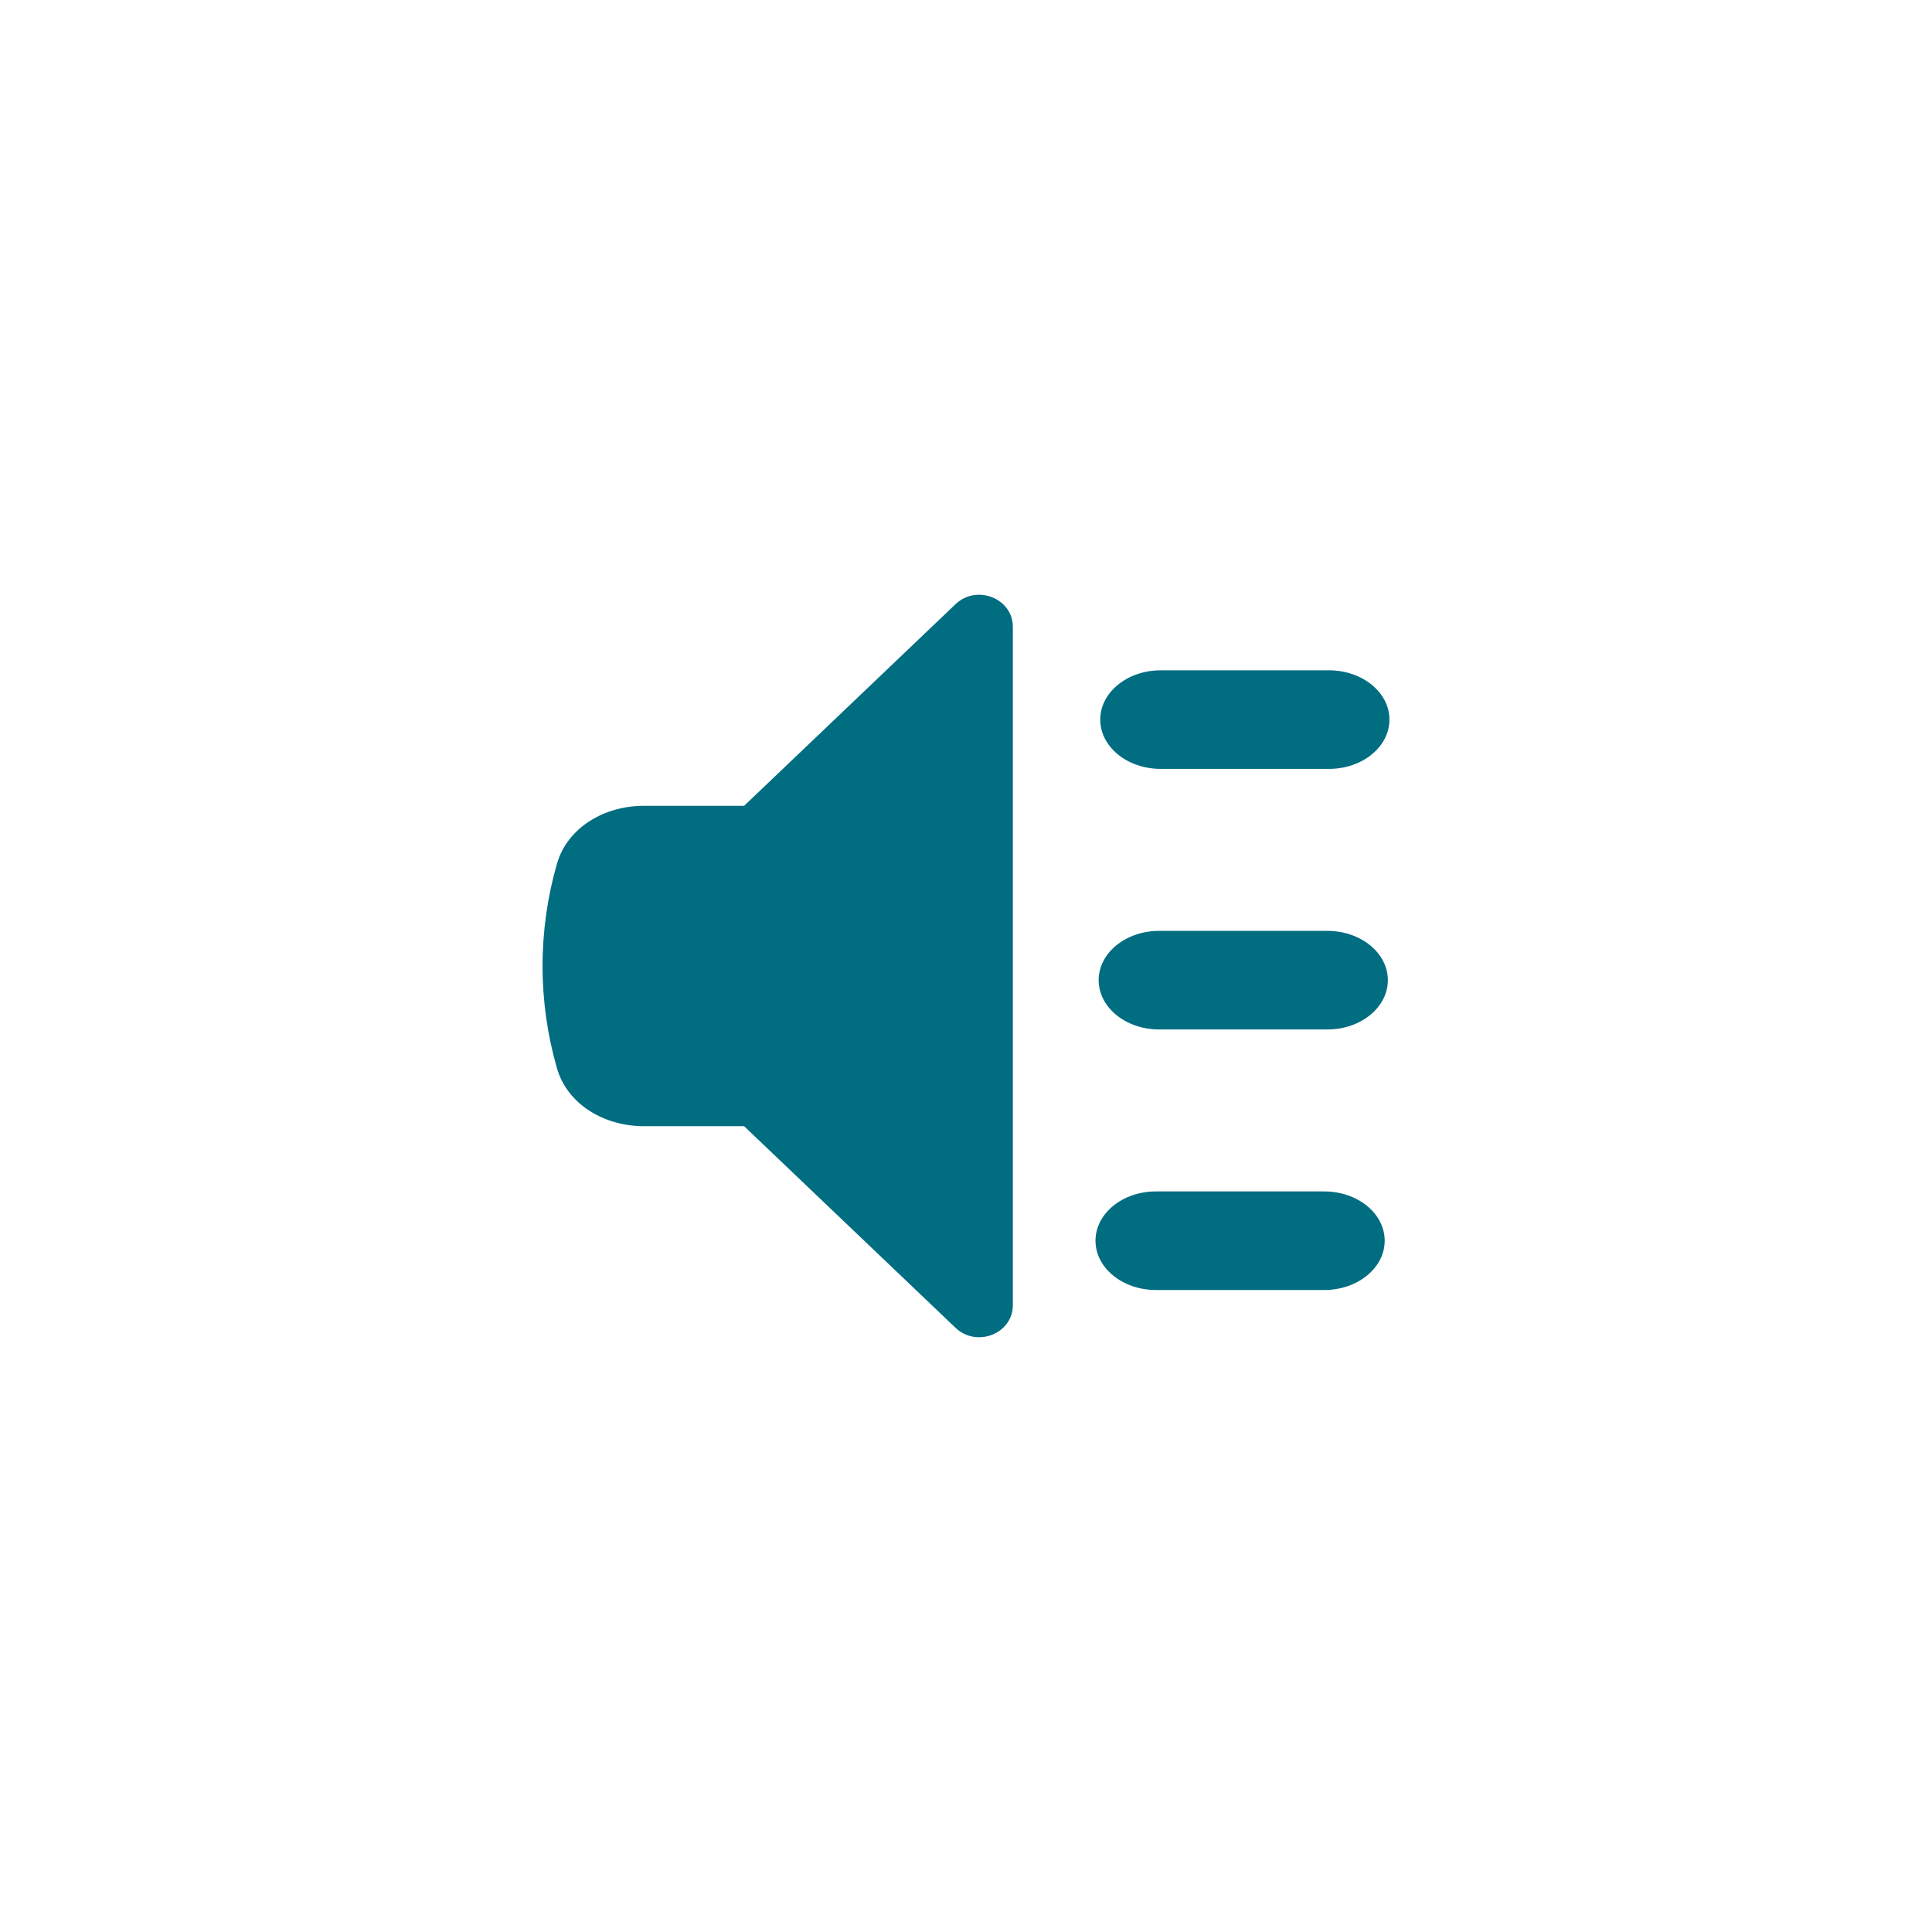
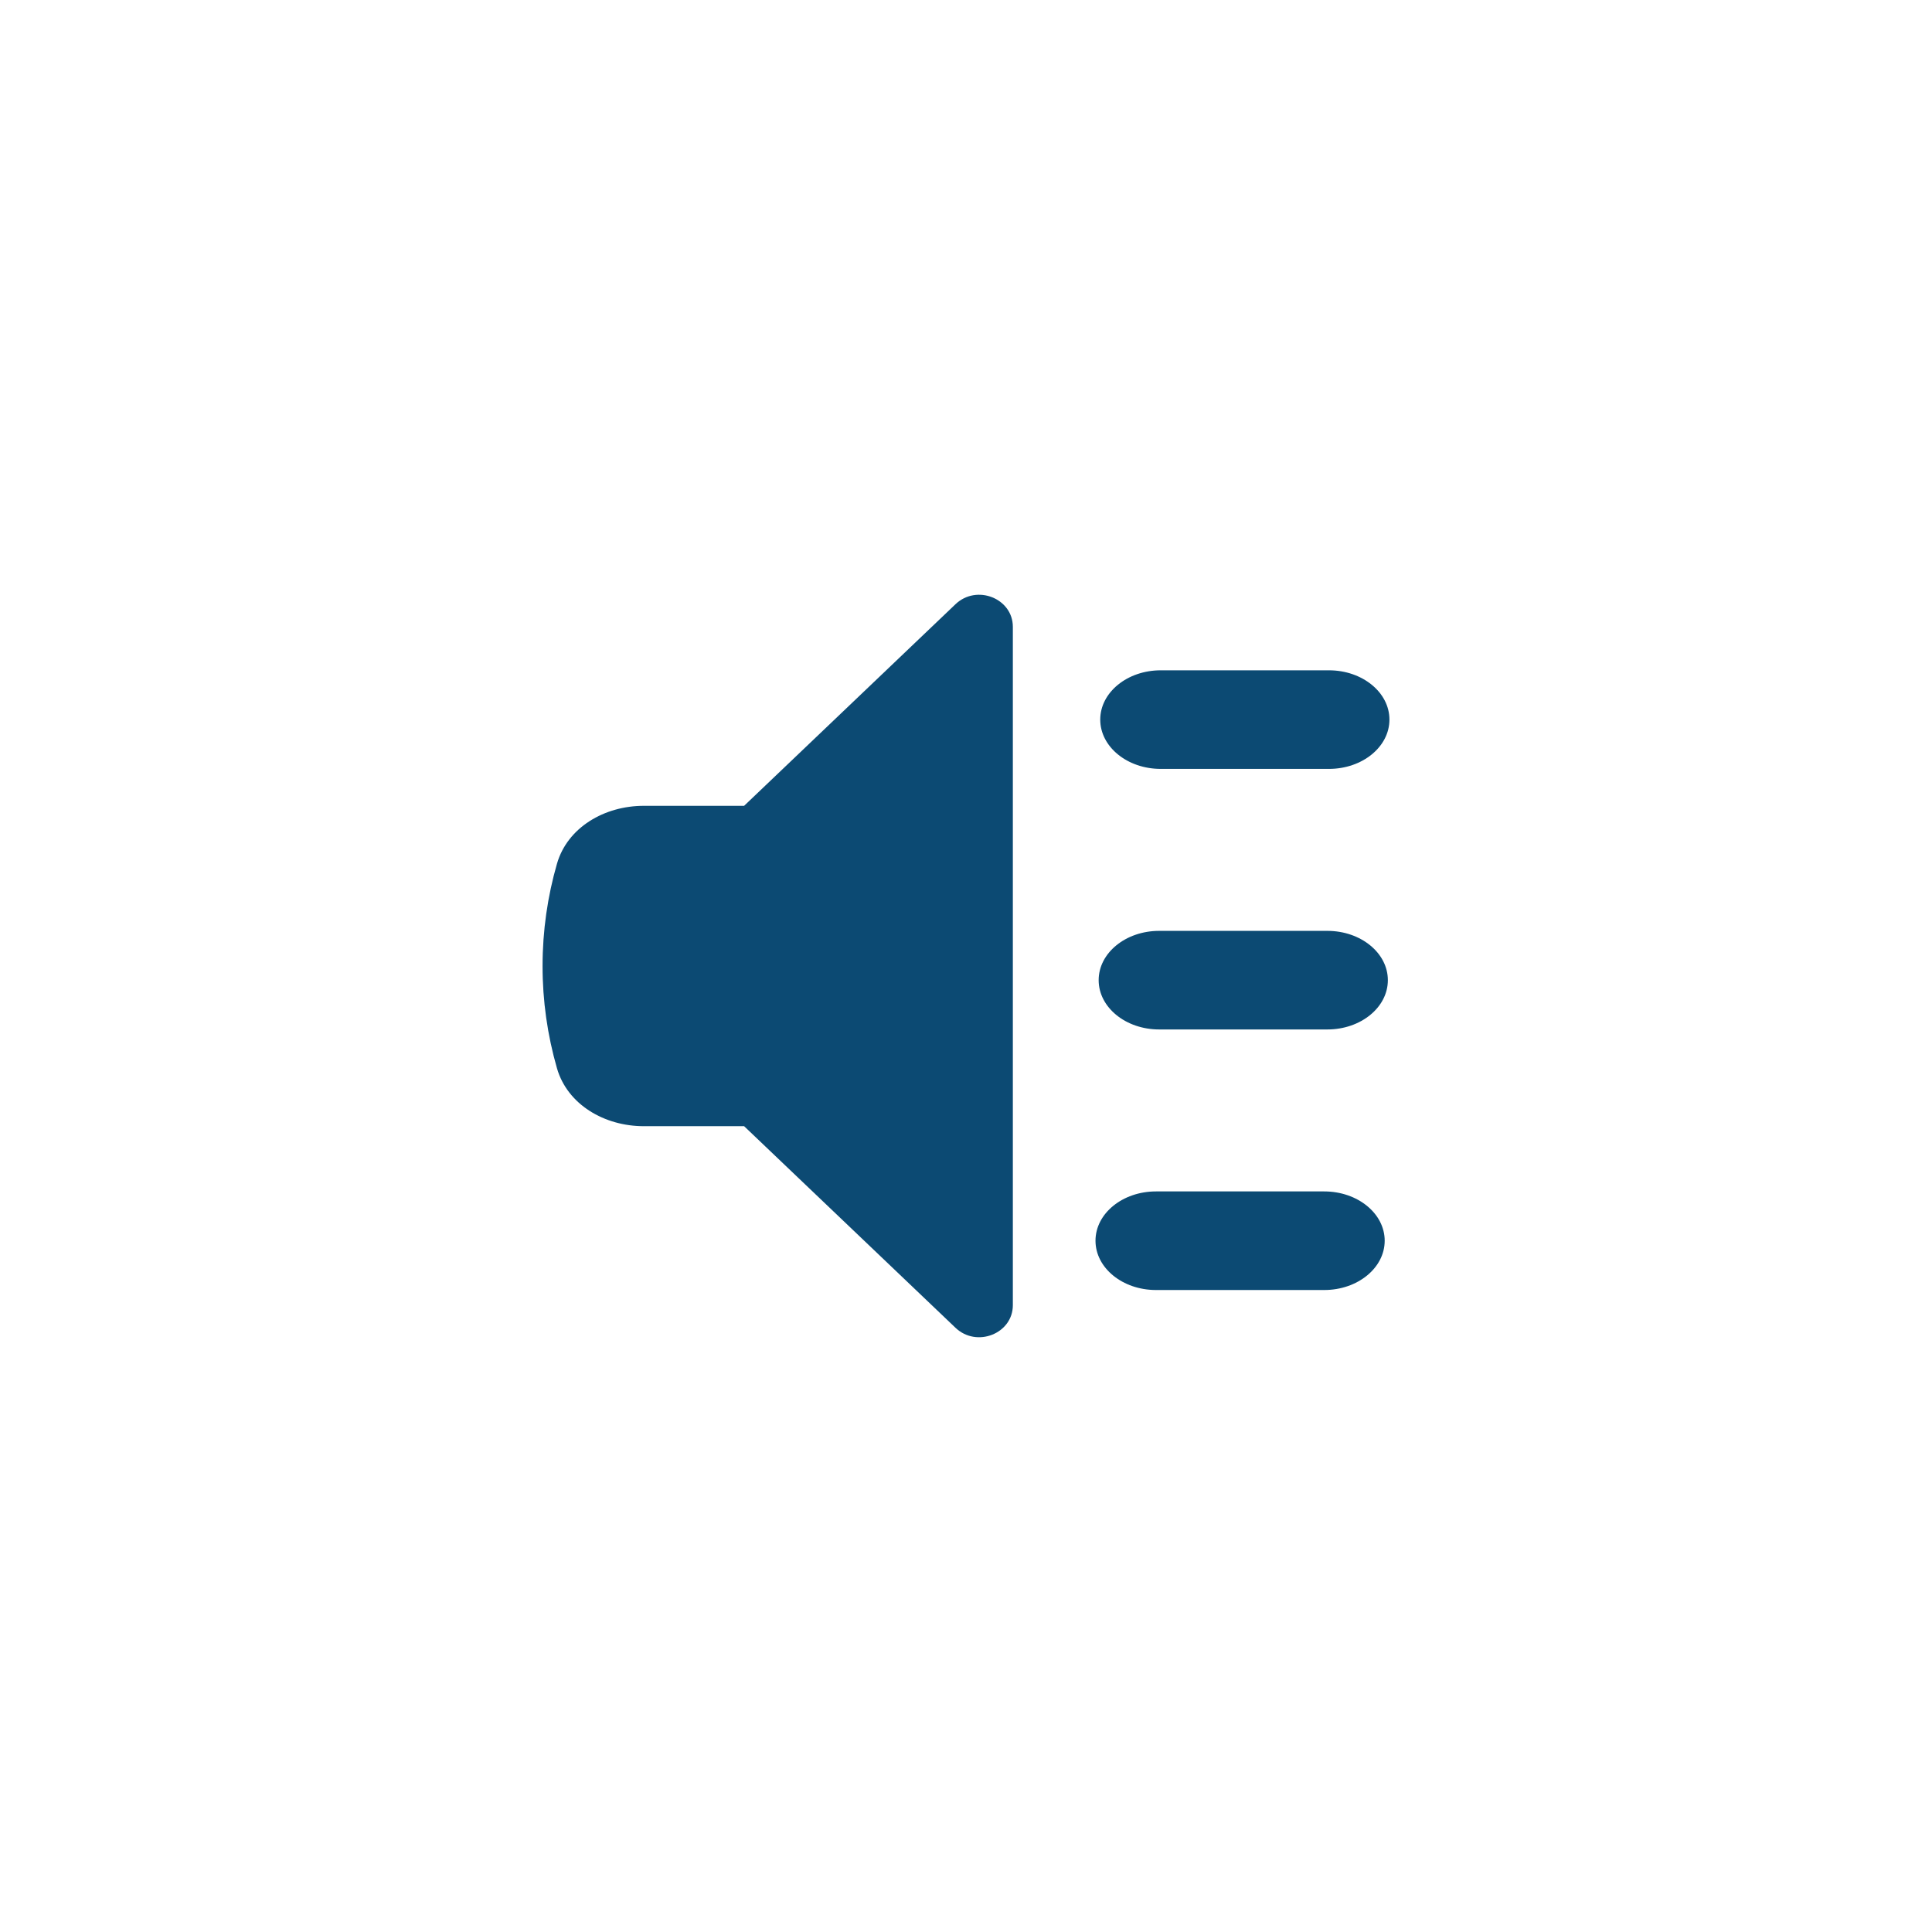
<svg xmlns="http://www.w3.org/2000/svg" width="1152" height="1152" viewBox="0 0 304.8 304.8" version="1.1" id="svg1">
  <defs id="defs1" />
  <g id="layer1">
-     <g id="g2" transform="matrix(0.9238762,0,0,0.9238762,14.26045,13.8484)" style="stroke-width:1.082">
-       <path stroke-linecap="round" stroke-linejoin="round" d="m 111.632,122.614 36.1,-34.43 c 3.613,-3.441 9.785,-1.004 9.79,3.866 V 207.885 c -0.004,4.87 -6.177,7.307 -9.79,3.866 l -36.1,-34.429 H 94.5 c -6.73,0 -13.033,-3.698 -14.822,-9.876 -1.641,-5.694 -2.469,-11.573 -2.463,-17.478 0,-6.054 0.857,-11.912 2.463,-17.477 1.79,-6.185 8.092,-9.876 14.822,-9.876 z" id="path1" style="fill:#006d81;fill-opacity:1;stroke-width:0.286" />
-       <rect style="fill:#006d81;fill-opacity:1;stroke-width:11.798;stroke-linecap:round;stroke-linejoin:round;paint-order:markers fill stroke" id="rect1" width="49.384" height="16.835" x="172.445" y="99.475" rx="10.327" ry="10.966" />
-       <rect style="fill:#006d81;fill-opacity:1;stroke-width:11.798;stroke-linecap:round;stroke-linejoin:round;paint-order:markers fill stroke" id="rect2" width="49.384" height="16.835" x="172.175" y="143.969" rx="10.327" ry="10.966" />
-       <rect style="fill:#006d81;fill-opacity:1;stroke-width:11.798;stroke-linecap:round;stroke-linejoin:round;paint-order:markers fill stroke" id="rect3" width="49.384" height="16.835" x="171.635" y="188.462" rx="10.327" ry="10.966" />
+     <g id="g2" transform="matrix(0.9238762,0,0,0.9238762,14.26045,13.8484)" style="stroke-width:1.082;fill:#0c4a73;fill-opacity:1">
+       <path stroke-linecap="round" stroke-linejoin="round" d="m 111.632,122.614 36.1,-34.43 c 3.613,-3.441 9.785,-1.004 9.79,3.866 V 207.885 c -0.004,4.87 -6.177,7.307 -9.79,3.866 l -36.1,-34.429 H 94.5 c -6.73,0 -13.033,-3.698 -14.822,-9.876 -1.641,-5.694 -2.469,-11.573 -2.463,-17.478 0,-6.054 0.857,-11.912 2.463,-17.477 1.79,-6.185 8.092,-9.876 14.822,-9.876 z" id="path1" style="fill:#0c4a73;fill-opacity:1;stroke-width:0.286" />
+       <rect style="fill:#0c4a73;fill-opacity:1;stroke-width:11.798;stroke-linecap:round;stroke-linejoin:round;paint-order:markers fill stroke" id="rect1" width="49.384" height="16.835" x="172.445" y="99.475" rx="10.327" ry="10.966" />
+       <rect style="fill:#0c4a73;fill-opacity:1;stroke-width:11.798;stroke-linecap:round;stroke-linejoin:round;paint-order:markers fill stroke" id="rect2" width="49.384" height="16.835" x="172.175" y="143.969" rx="10.327" ry="10.966" />
+       <rect style="fill:#0c4a73;fill-opacity:1;stroke-width:11.798;stroke-linecap:round;stroke-linejoin:round;paint-order:markers fill stroke" id="rect3" width="49.384" height="16.835" x="171.635" y="188.462" rx="10.327" ry="10.966" />
    </g>
  </g>
</svg>
